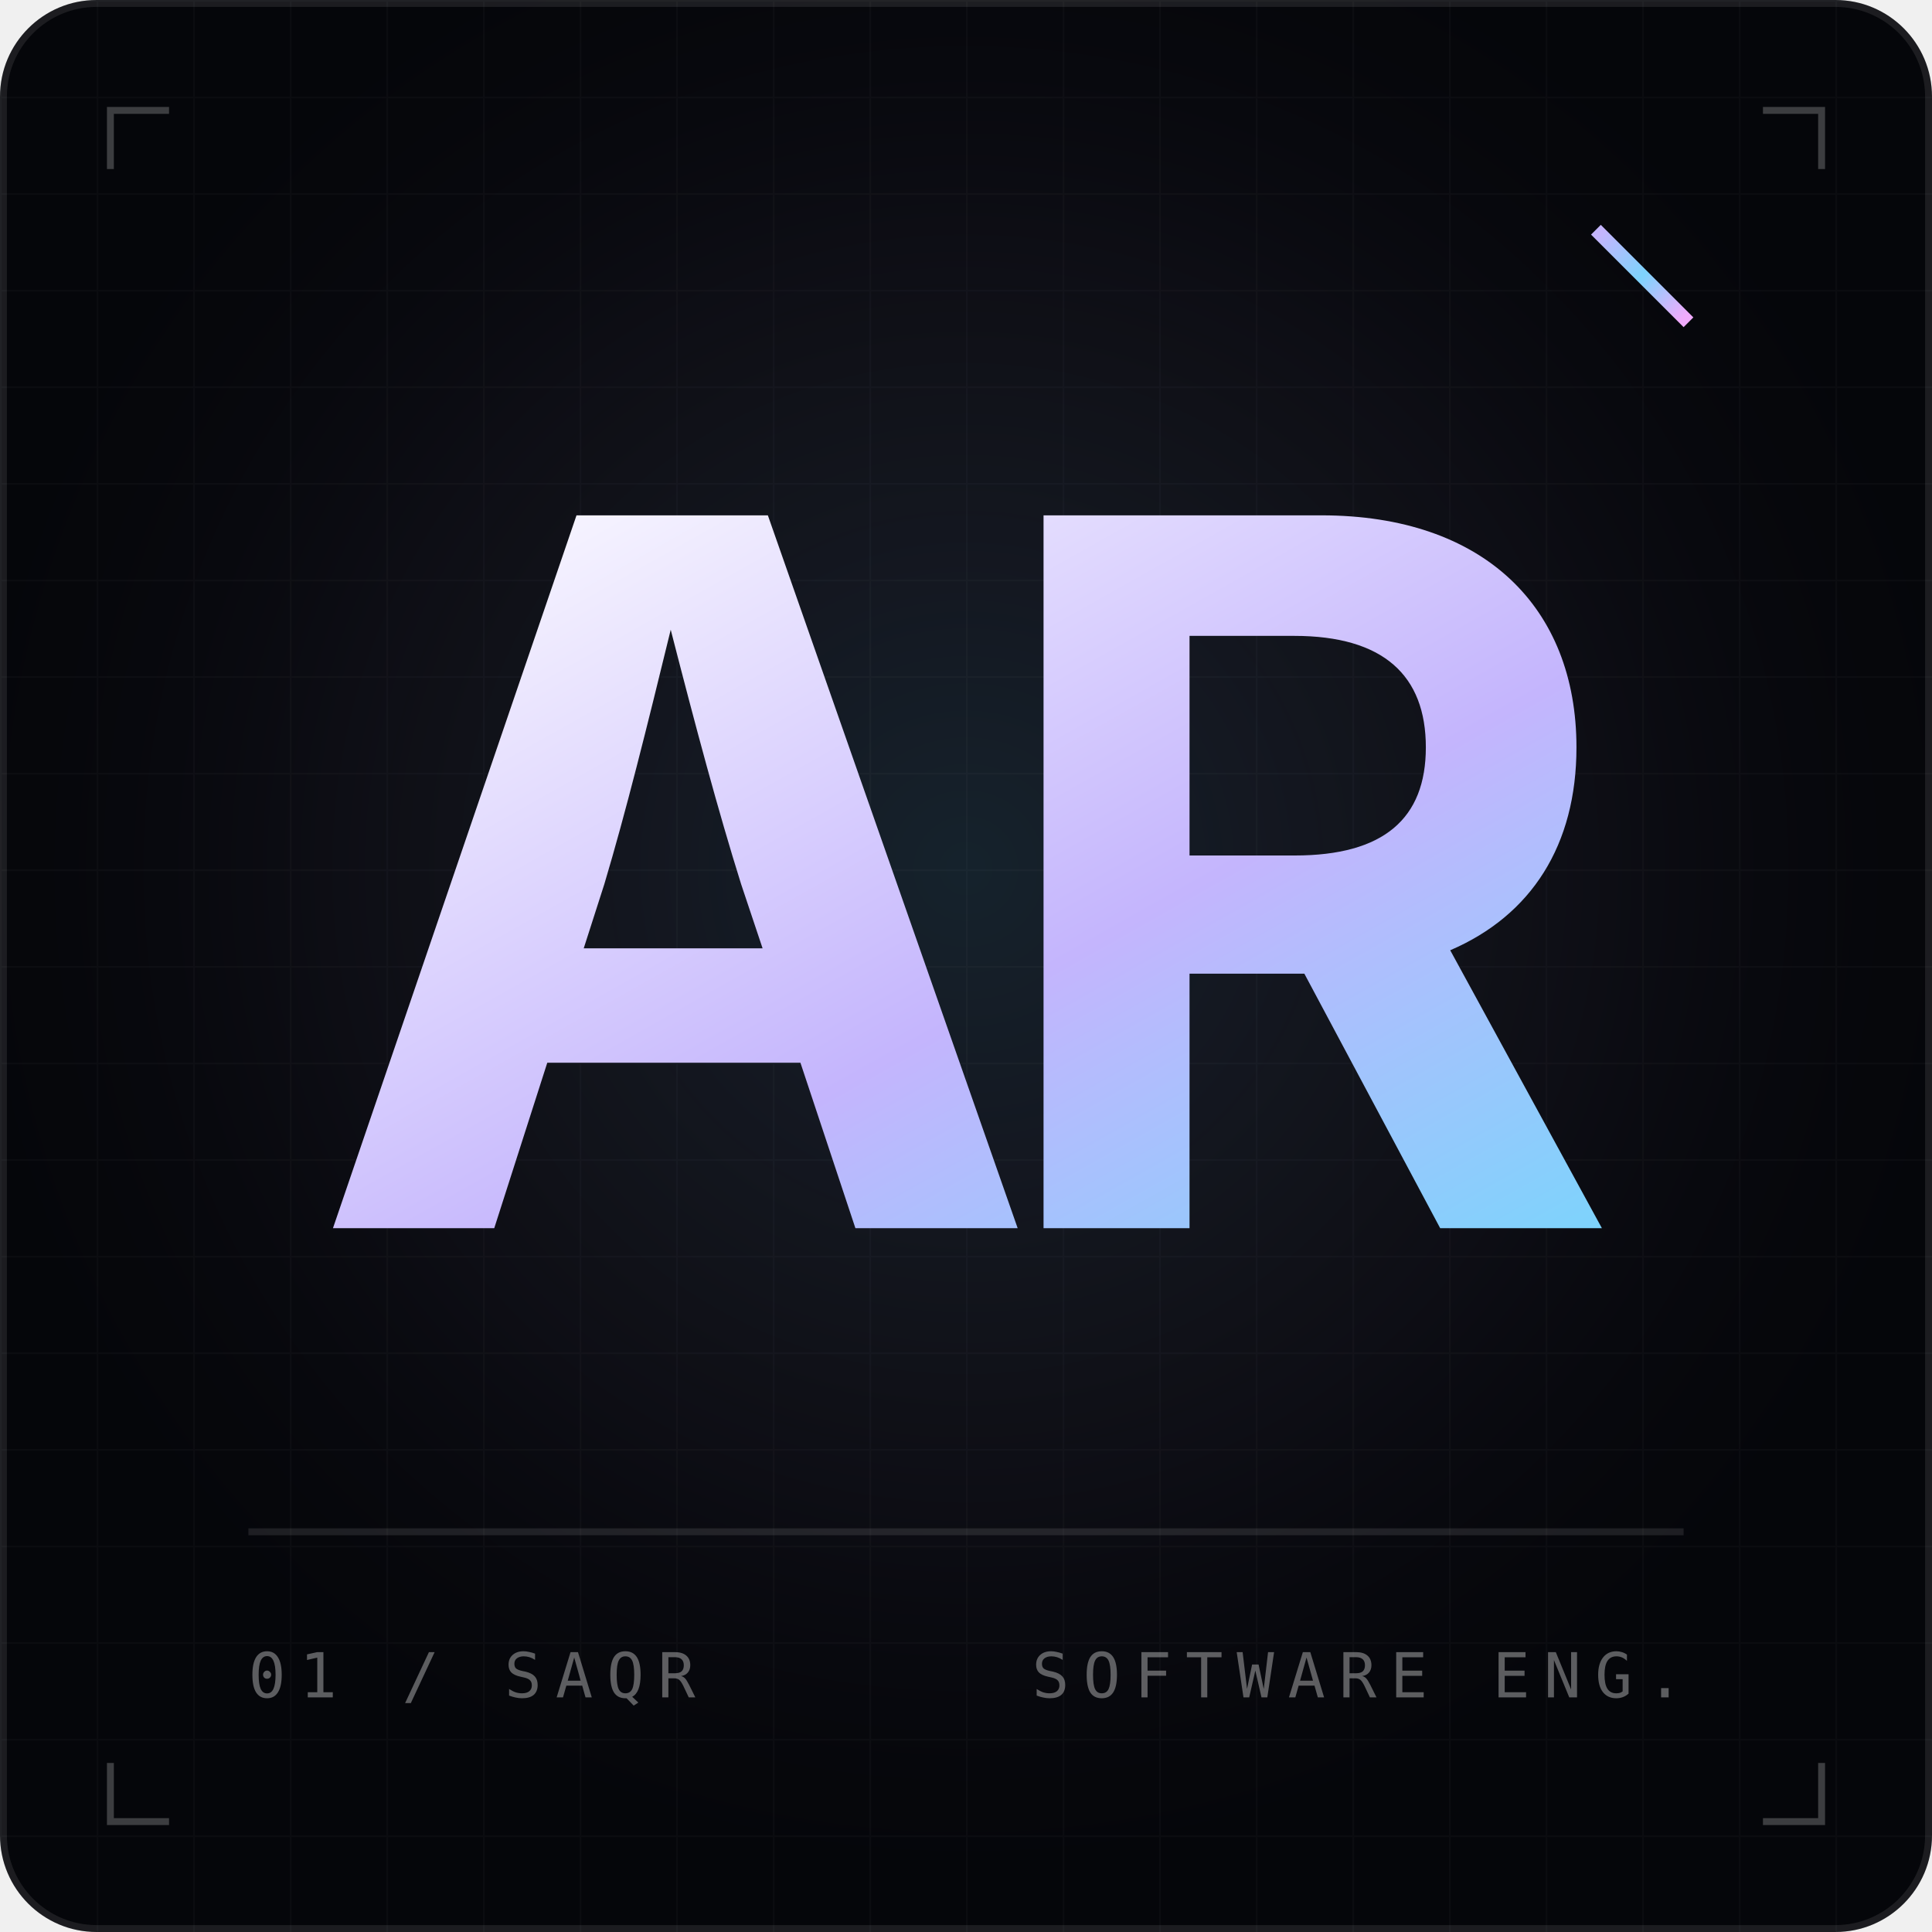
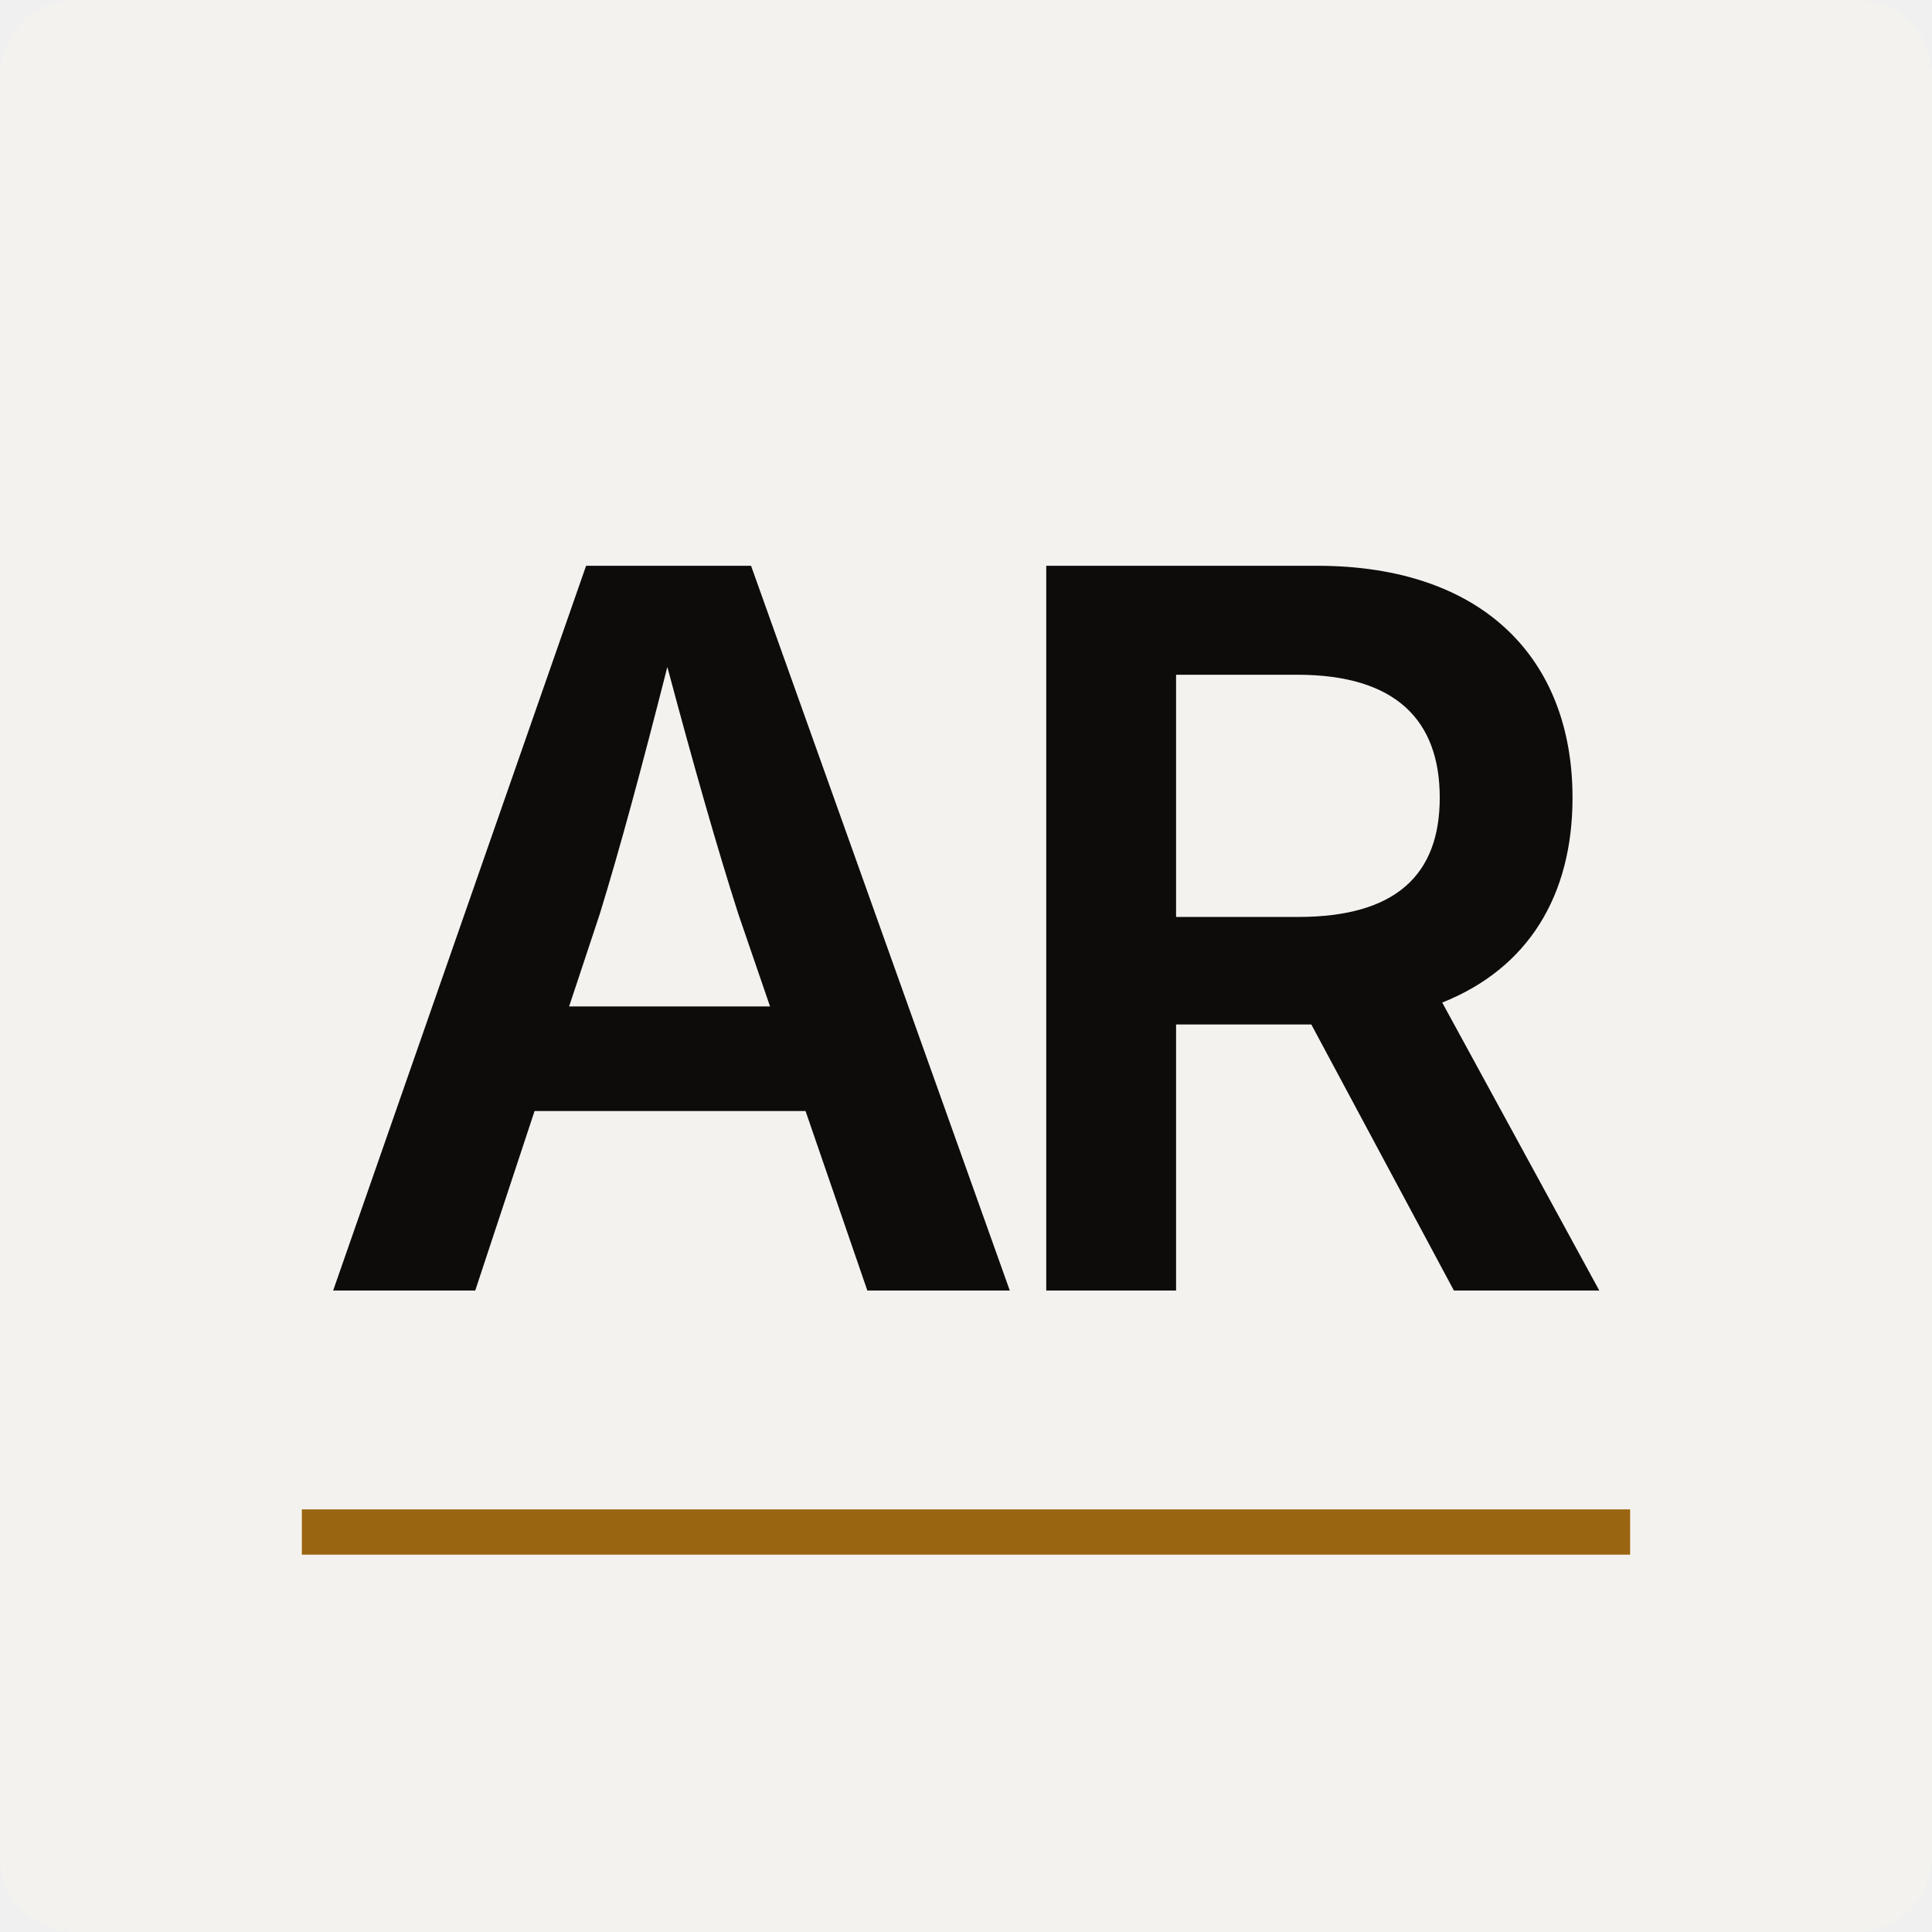
- <svg xmlns="http://www.w3.org/2000/svg" width="280" height="280" viewBox="0 0 280 280">
-   <defs>
-     <linearGradient id="accent" x1="0%" y1="0%" x2="100%" y2="100%">
-       <stop offset="0%" stop-color="#c4b5fd" />
-       <stop offset="50%" stop-color="#7dd3fc" />
-       <stop offset="100%" stop-color="#f0abfc" />
-     </linearGradient>
-     <linearGradient id="text-grad" x1="0%" y1="0%" x2="100%" y2="100%">
-       <stop offset="0%" stop-color="#ffffff" />
-       <stop offset="60%" stop-color="#c4b5fd" />
-       <stop offset="100%" stop-color="#7dd3fc" />
-     </linearGradient>
-     <pattern id="hairlines" width="14" height="14" patternUnits="userSpaceOnUse">
-       <path d="M 14 0 L 0 0 0 14" fill="none" stroke="#ffffff" stroke-opacity="0.025" stroke-width="0.5" />
-     </pattern>
-     <radialGradient id="halo" cx="50%" cy="45%" r="55%">
-       <stop offset="0%" stop-color="#7dd3fc" stop-opacity="0.14" />
-       <stop offset="60%" stop-color="#c4b5fd" stop-opacity="0.04" />
-       <stop offset="100%" stop-color="#05060a" stop-opacity="0" />
-     </radialGradient>
-   </defs>
-   <rect width="280" height="280" rx="14" fill="#05060a" />
-   <rect width="280" height="280" rx="14" fill="url(#hairlines)" />
-   <rect width="280" height="280" fill="url(#halo)" />
-   <rect x="0.5" y="0.5" width="279" height="279" rx="13.5" fill="none" stroke="#ffffff" stroke-opacity="0.09" stroke-width="1" />
-   <g stroke="#ffffff" stroke-opacity="0.22" stroke-width="1" stroke-linecap="square">
-     <path d="M 16 16 L 24 16 M 16 16 L 16 24" />
-     <path d="M 264 16 L 256 16 M 264 16 L 264 24" />
-     <path d="M 16 264 L 24 264 M 16 264 L 16 256" />
-     <path d="M 264 264 L 256 264 M 264 264 L 264 256" />
-   </g>
-   <text x="140" y="178" text-anchor="middle" font-family="'Geist', 'Geist Sans', system-ui, -apple-system, sans-serif" font-size="142" font-weight="700" letter-spacing="-9" fill="url(#text-grad)">AR</text>
-   <line x1="208" y1="46" x2="244" y2="46" stroke="url(#accent)" stroke-width="2" stroke-linecap="square" />
-   <line x1="232" y1="34" x2="244" y2="46" stroke="url(#accent)" stroke-width="2" stroke-linecap="square" />
-   <line x1="244" y1="46" x2="244" y2="58" stroke="url(#accent)" stroke-width="2" stroke-linecap="square" />
-   <line x1="36" y1="222" x2="244" y2="222" stroke="#ffffff" stroke-opacity="0.1" stroke-width="1" />
-   <text x="36" y="246" font-family="'Geist Mono', ui-monospace, 'SF Mono', monospace" font-size="9" font-weight="500" fill="#ffffff" fill-opacity="0.35" letter-spacing="2">01 / SAQR</text>
-   <text x="244" y="246" text-anchor="end" font-family="'Geist Mono', ui-monospace, 'SF Mono', monospace" font-size="9" font-weight="500" fill="#ffffff" fill-opacity="0.35" letter-spacing="2">SOFTWARE ENG.</text>
+ <svg xmlns="http://www.w3.org/2000/svg" width="256" height="256" viewBox="0 0 256 256" role="img" aria-label="AR monogram">
+   <rect width="256" height="256" rx="10" fill="#f4f2ef" />
+   <text x="128" y="171" text-anchor="middle" font-family="'Geist', system-ui, -apple-system, 'Segoe UI', sans-serif" font-size="132" font-weight="600" letter-spacing="-8" fill="#0d0c0b">AR</text>
+   <rect x="40" y="200" width="176" height="6" fill="#9a6510" />
</svg>
